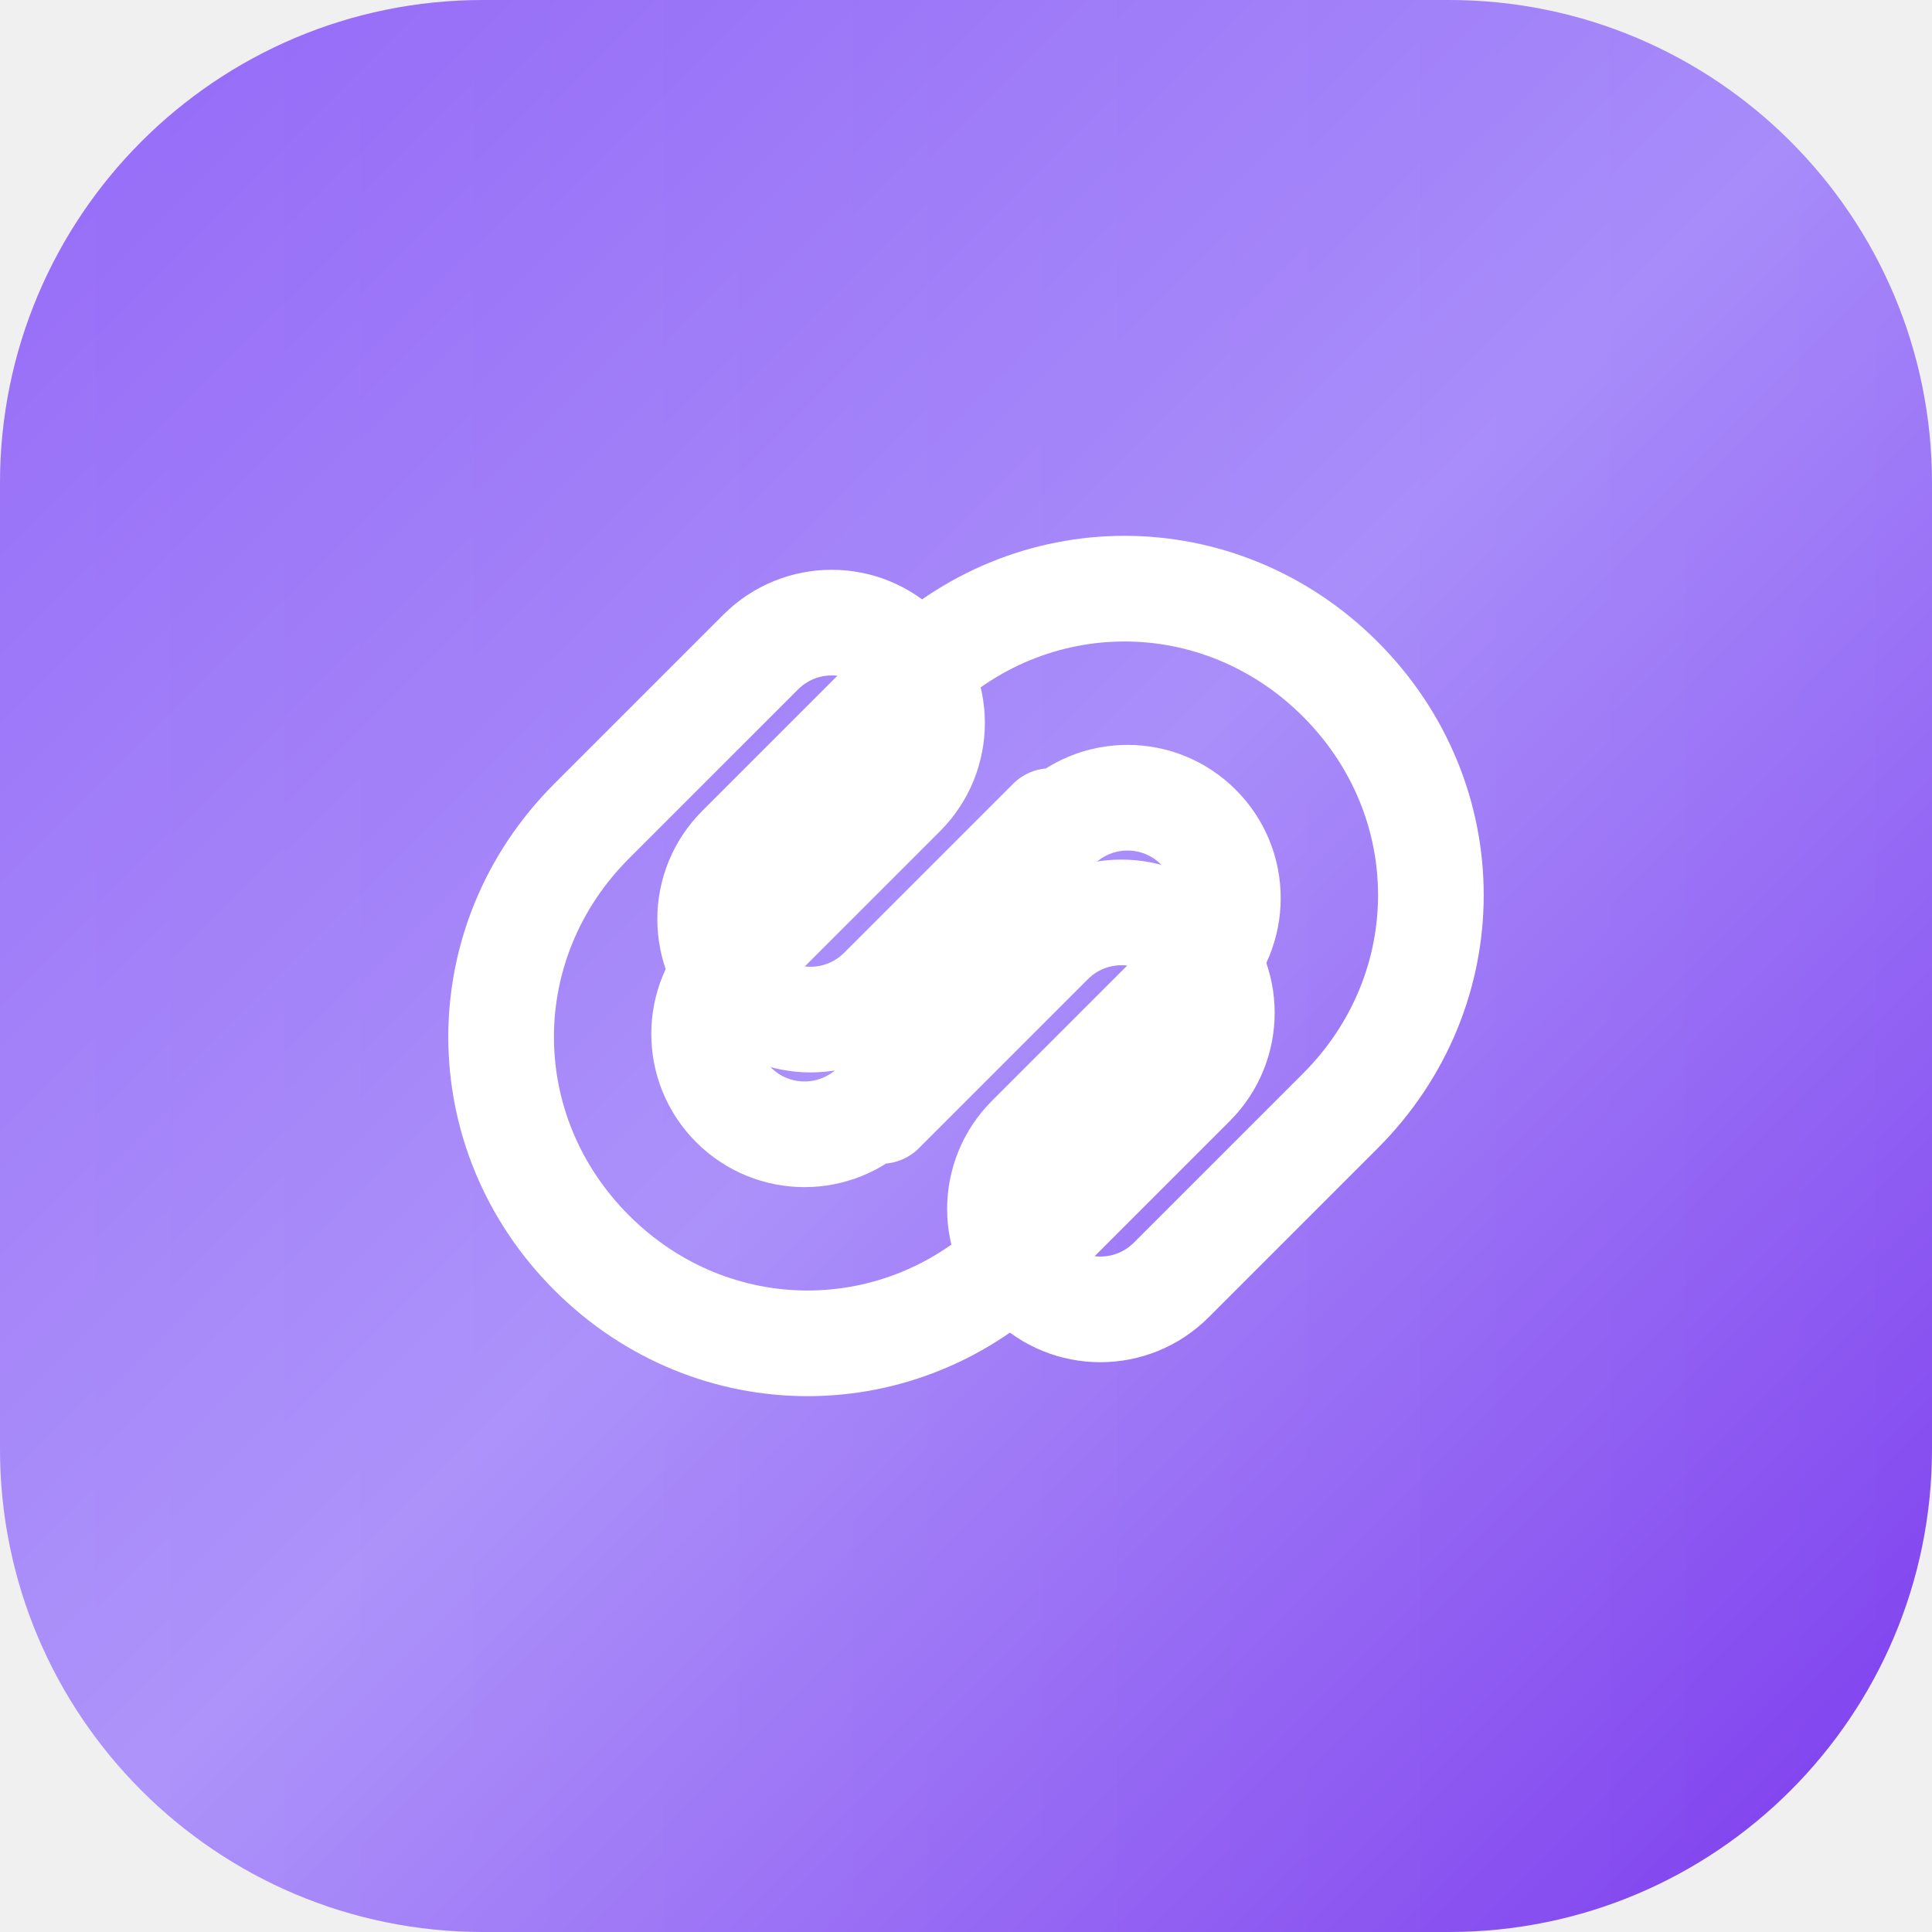
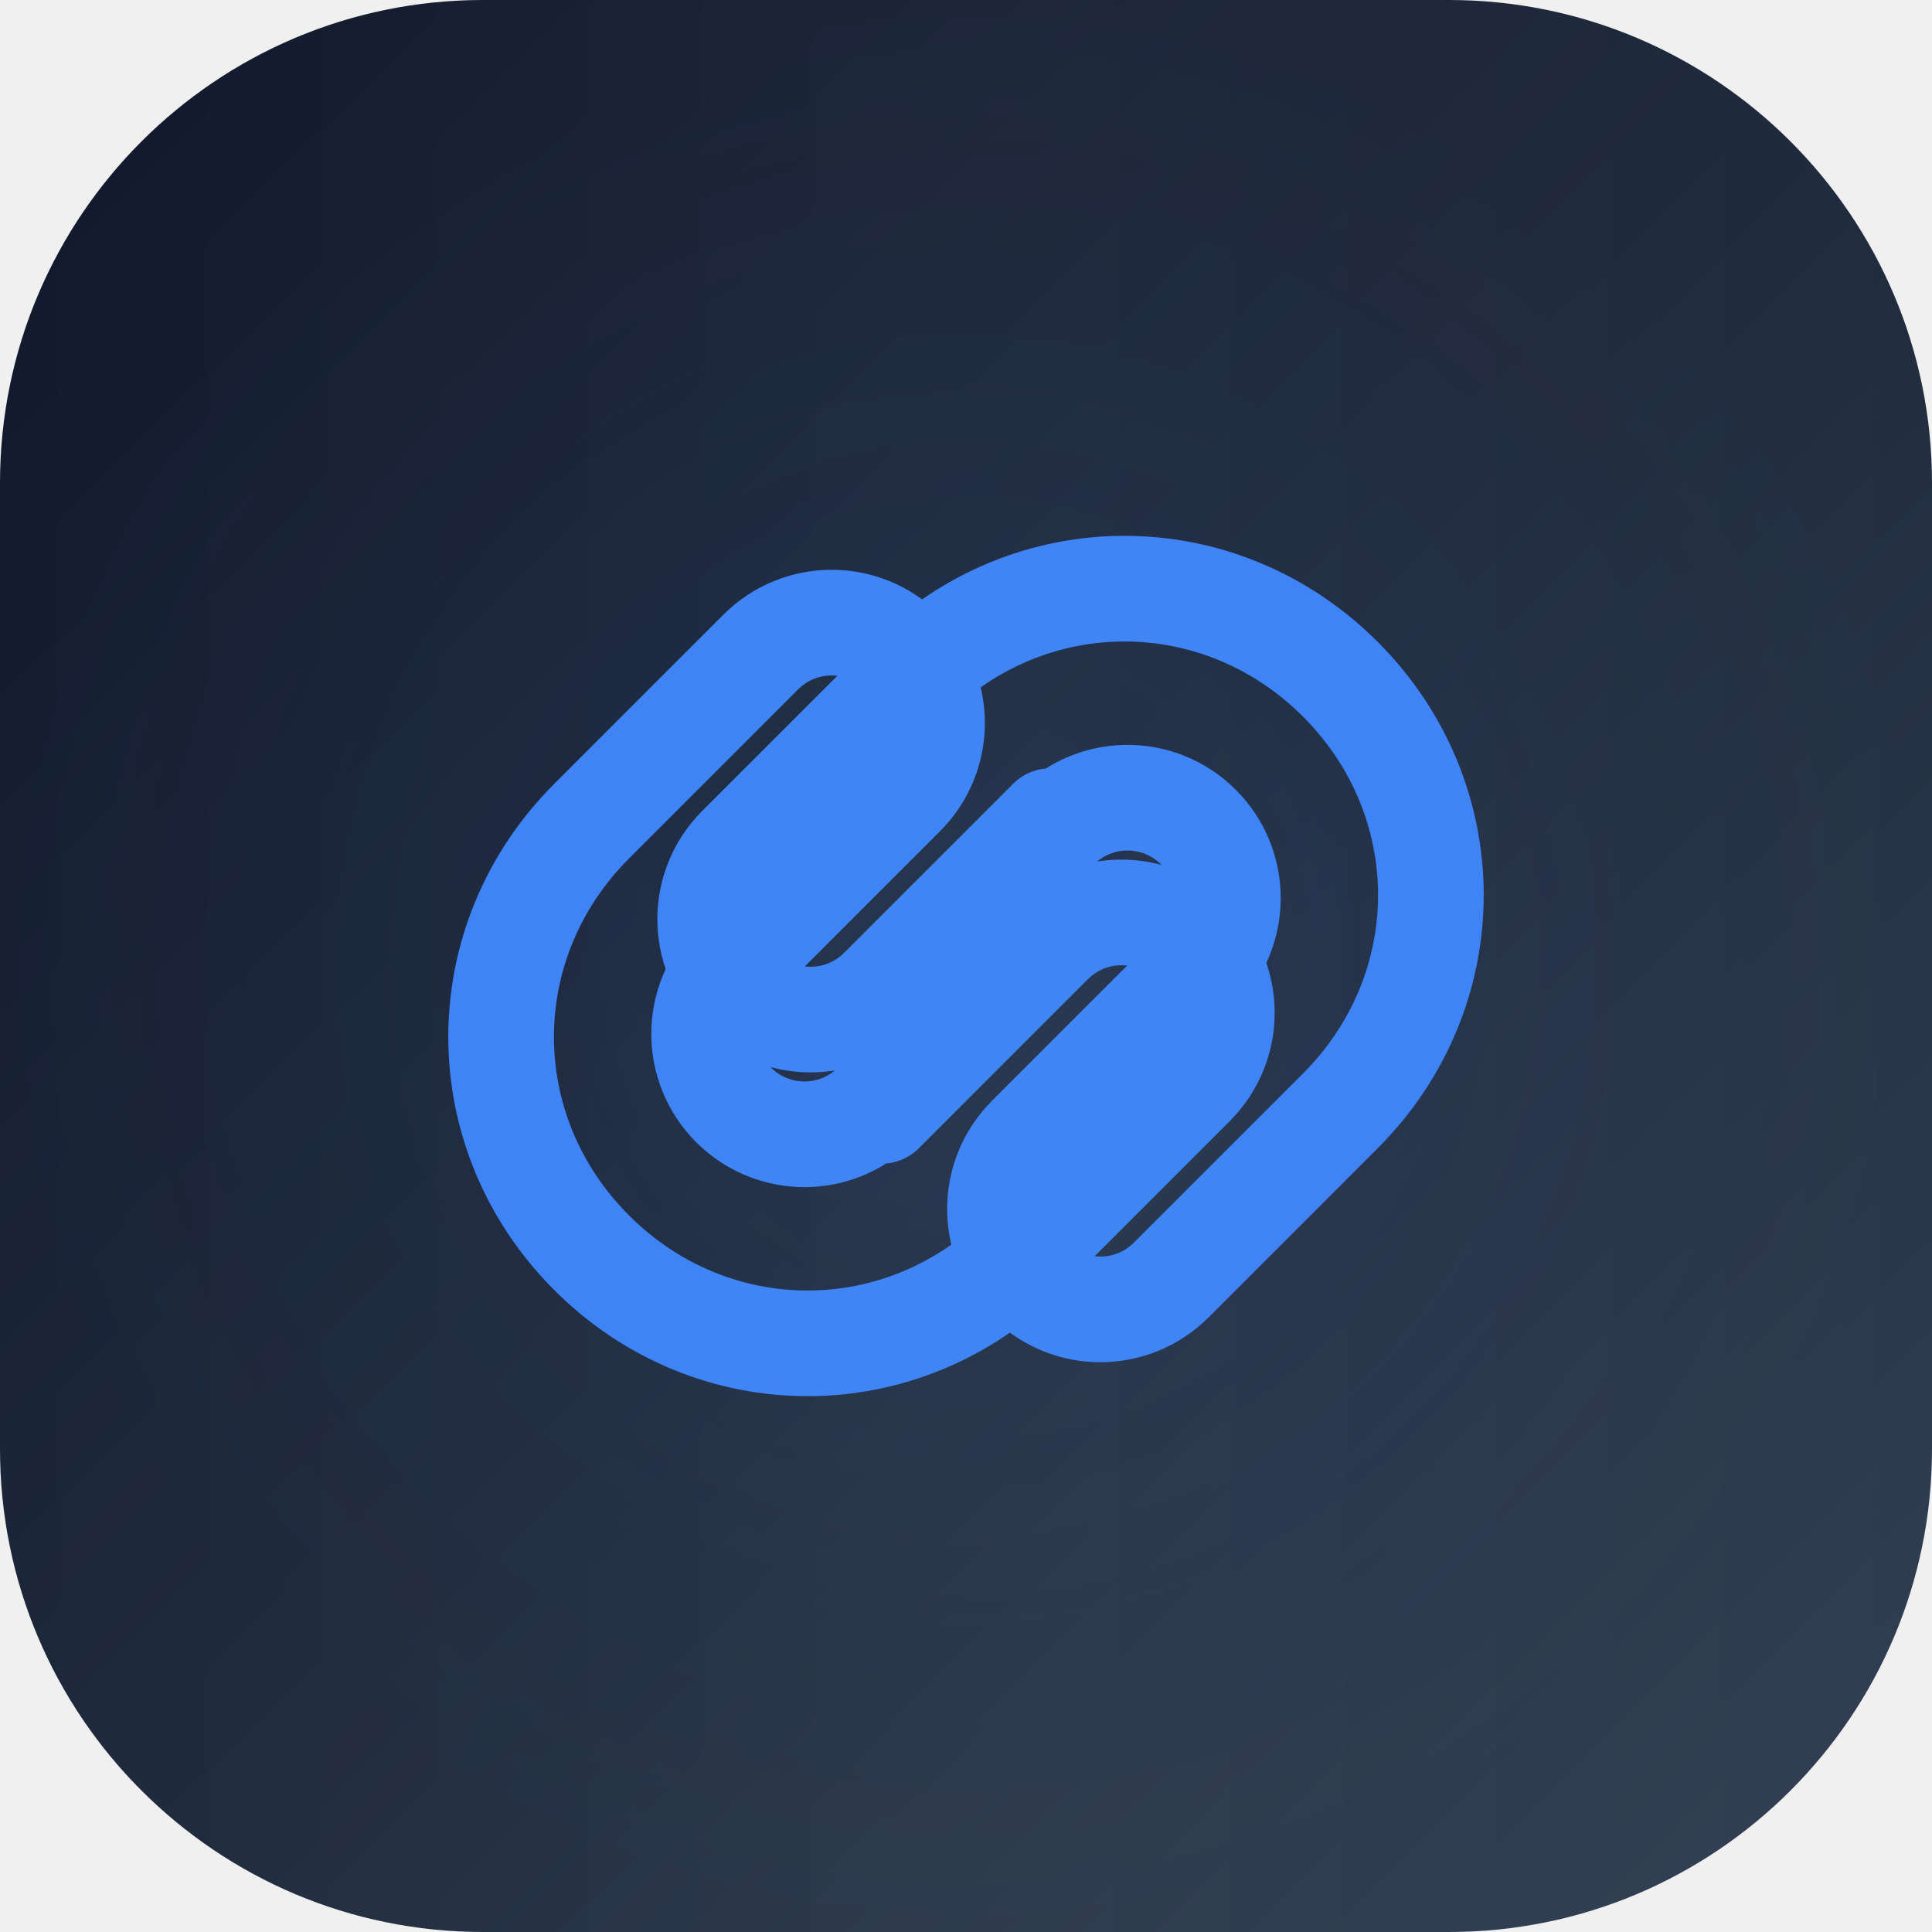
<svg xmlns="http://www.w3.org/2000/svg" width="512" height="512" viewBox="0 0 512 512" fill="none">
-   <rect width="512" height="512" rx="128" fill="url(#gradient)" />
-   <rect width="512" height="512" rx="128" fill="url(#glassGradient)" opacity="0.4" />
-   <path d="M278.4 217.6L233.6 262.4C223.2 272.8 206.4 272.8 196 262.4C185.6 252 185.6 235.2 196 224.8L240.8 180C272.8 148 323.2 148 355.2 180C387.2 212 387.2 262.4 355.2 294.4L310.4 339.2C300 349.6 283.2 349.6 272.8 339.2C262.4 328.8 262.4 312 272.8 301.6L317.6 256.8C328 246.4 328 229.6 317.6 219.2C307.2 208.8 290.4 208.8 280 219.2L235.2 264" stroke="white" stroke-width="28" stroke-linecap="round" stroke-linejoin="round" fill="none" />
-   <path d="M233.6 294.4L278.4 249.6C288.8 239.2 305.6 239.2 316 249.6C326.4 260 326.4 276.8 316 287.2L271.2 332C239.2 364 188.8 364 156.8 332C124.8 300 124.8 249.6 156.8 217.6L201.6 172.8C212 162.4 228.8 162.4 239.2 172.8C249.6 183.2 249.6 200 239.2 210.4L194.4 255.2C184 265.6 184 282.4 194.4 292.8C204.8 303.2 221.6 303.2 232 292.8L276.8 248" stroke="white" stroke-width="28" stroke-linecap="round" stroke-linejoin="round" fill="none" />
+   <rect width="512" height="512" rx="128" fill="url(#darkGradient)" />
+   <rect width="512" height="512" rx="128" fill="url(#glowGradient)" opacity="0.6" />
+   <path d="M278.4 217.6L233.6 262.4C223.2 272.8 206.4 272.8 196 262.4C185.6 252 185.6 235.2 196 224.8L240.8 180C272.8 148 323.2 148 355.2 180C387.2 212 387.2 262.4 355.2 294.4L310.4 339.2C300 349.6 283.2 349.6 272.8 339.2C262.4 328.8 262.4 312 272.8 301.6L317.6 256.8C328 246.4 328 229.6 317.6 219.2C307.2 208.8 290.4 208.8 280 219.2L235.2 264" stroke="#3B82F6" stroke-width="28" stroke-linecap="round" stroke-linejoin="round" fill="none" />
+   <path d="M233.6 294.4L278.4 249.6C288.8 239.2 305.6 239.2 316 249.6C326.4 260 326.4 276.8 316 287.2L271.2 332C239.2 364 188.8 364 156.8 332C124.8 300 124.8 249.6 156.8 217.6L201.6 172.8C212 162.4 228.8 162.4 239.2 172.8C249.6 183.2 249.6 200 239.2 210.4L194.4 255.2C184 265.6 184 282.4 194.4 292.8C204.8 303.2 221.6 303.2 232 292.8L276.8 248" stroke="#3B82F6" stroke-width="28" stroke-linecap="round" stroke-linejoin="round" fill="none" />
+   <rect width="512" height="512" rx="128" fill="url(#shineGradient)" opacity="0.3" />
  <defs>
-     <linearGradient id="gradient" x1="0" y1="0" x2="512" y2="512" gradientUnits="userSpaceOnUse">
-       <stop offset="0%" stop-color="#8B5CF6" />
-       <stop offset="50%" stop-color="#A78BFA" />
-       <stop offset="100%" stop-color="#7C3AED" />
+     <linearGradient id="darkGradient" x1="0" y1="0" x2="512" y2="512" gradientUnits="userSpaceOnUse">
+       <stop offset="0%" stop-color="#0f172a" />
+       <stop offset="50%" stop-color="#1e293b" />
+       <stop offset="100%" stop-color="#334155" />
    </linearGradient>
-     <linearGradient id="glassGradient" x1="0" y1="0" x2="512" y2="0" gradientUnits="userSpaceOnUse">
-       <stop offset="0%" stop-color="white" stop-opacity="0.2" />
-       <stop offset="100%" stop-color="white" stop-opacity="0" />
+     <radialGradient id="glowGradient" cx="256" cy="256" r="256" gradientUnits="userSpaceOnUse">
+       <stop offset="0%" stop-color="#3B82F6" stop-opacity="0.15" />
+       <stop offset="100%" stop-color="#1e40af" stop-opacity="0" />
+     </radialGradient>
+     <linearGradient id="shineGradient" x1="0" y1="0" x2="512" y2="0" gradientUnits="userSpaceOnUse">
+       <stop offset="0%" stop-color="#ffffff" stop-opacity="0" />
+       <stop offset="50%" stop-color="#ffffff" stop-opacity="0.1" />
+       <stop offset="100%" stop-color="#ffffff" stop-opacity="0" />
    </linearGradient>
  </defs>
</svg>
